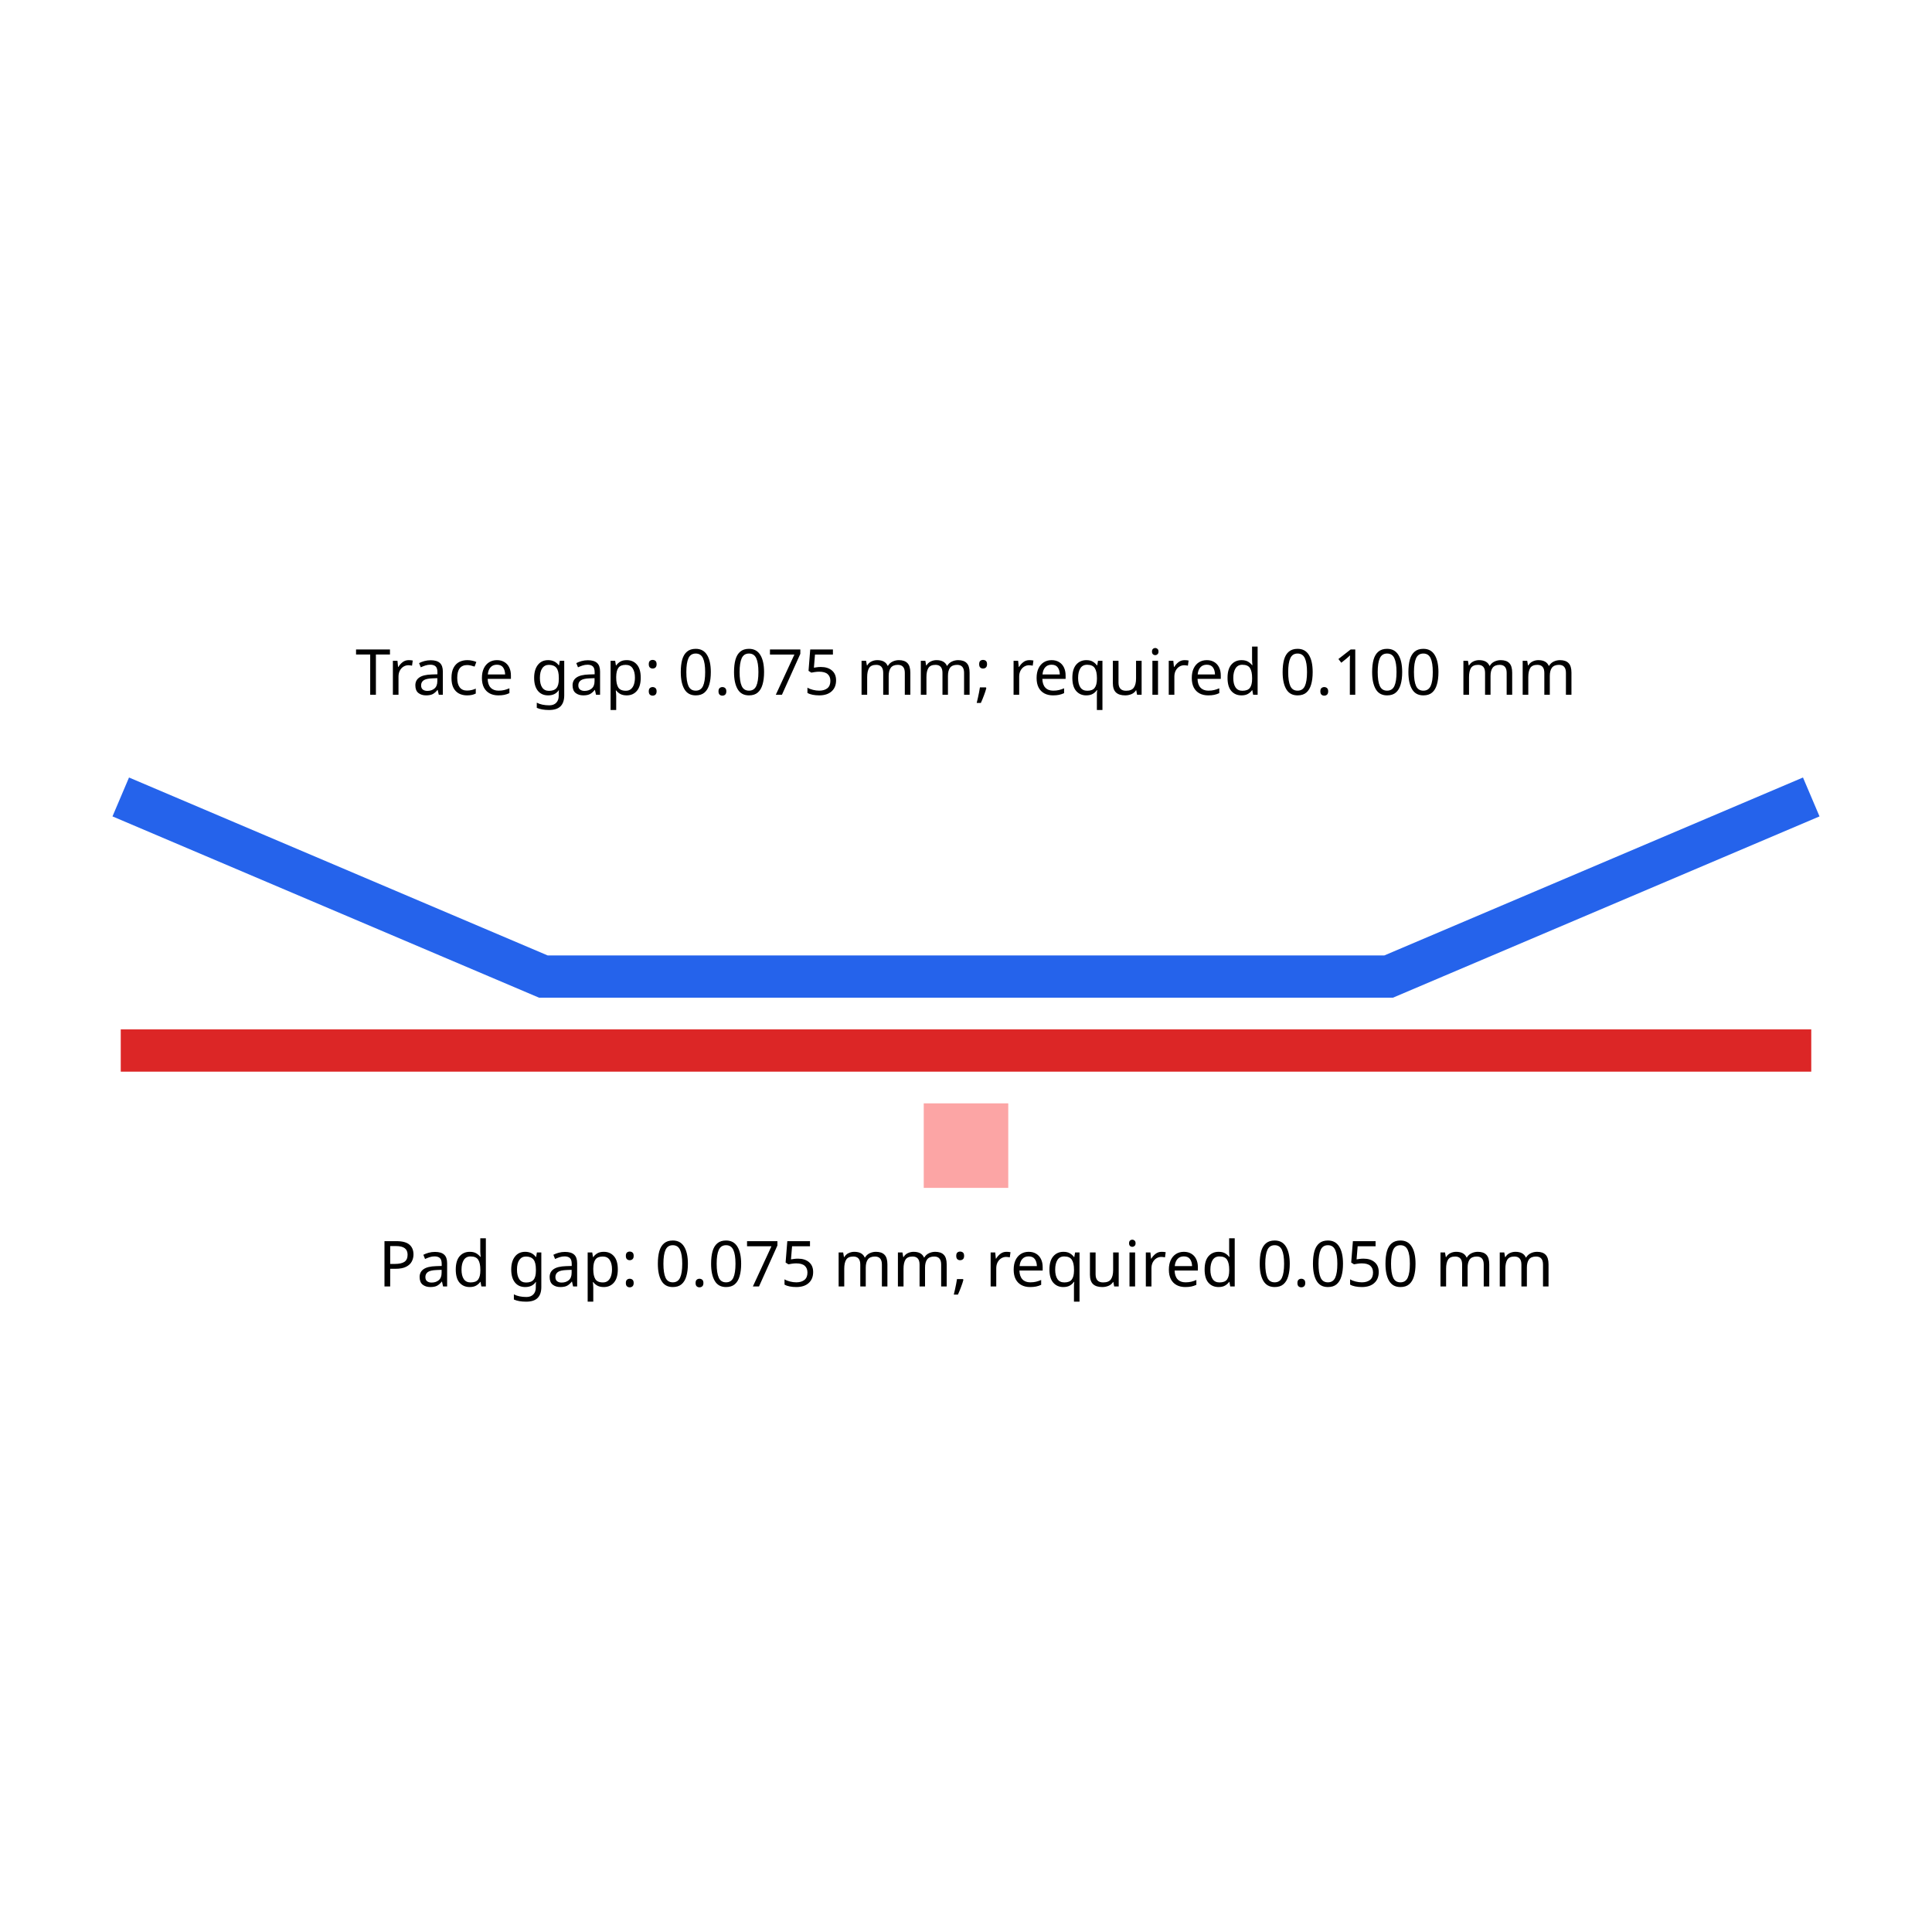
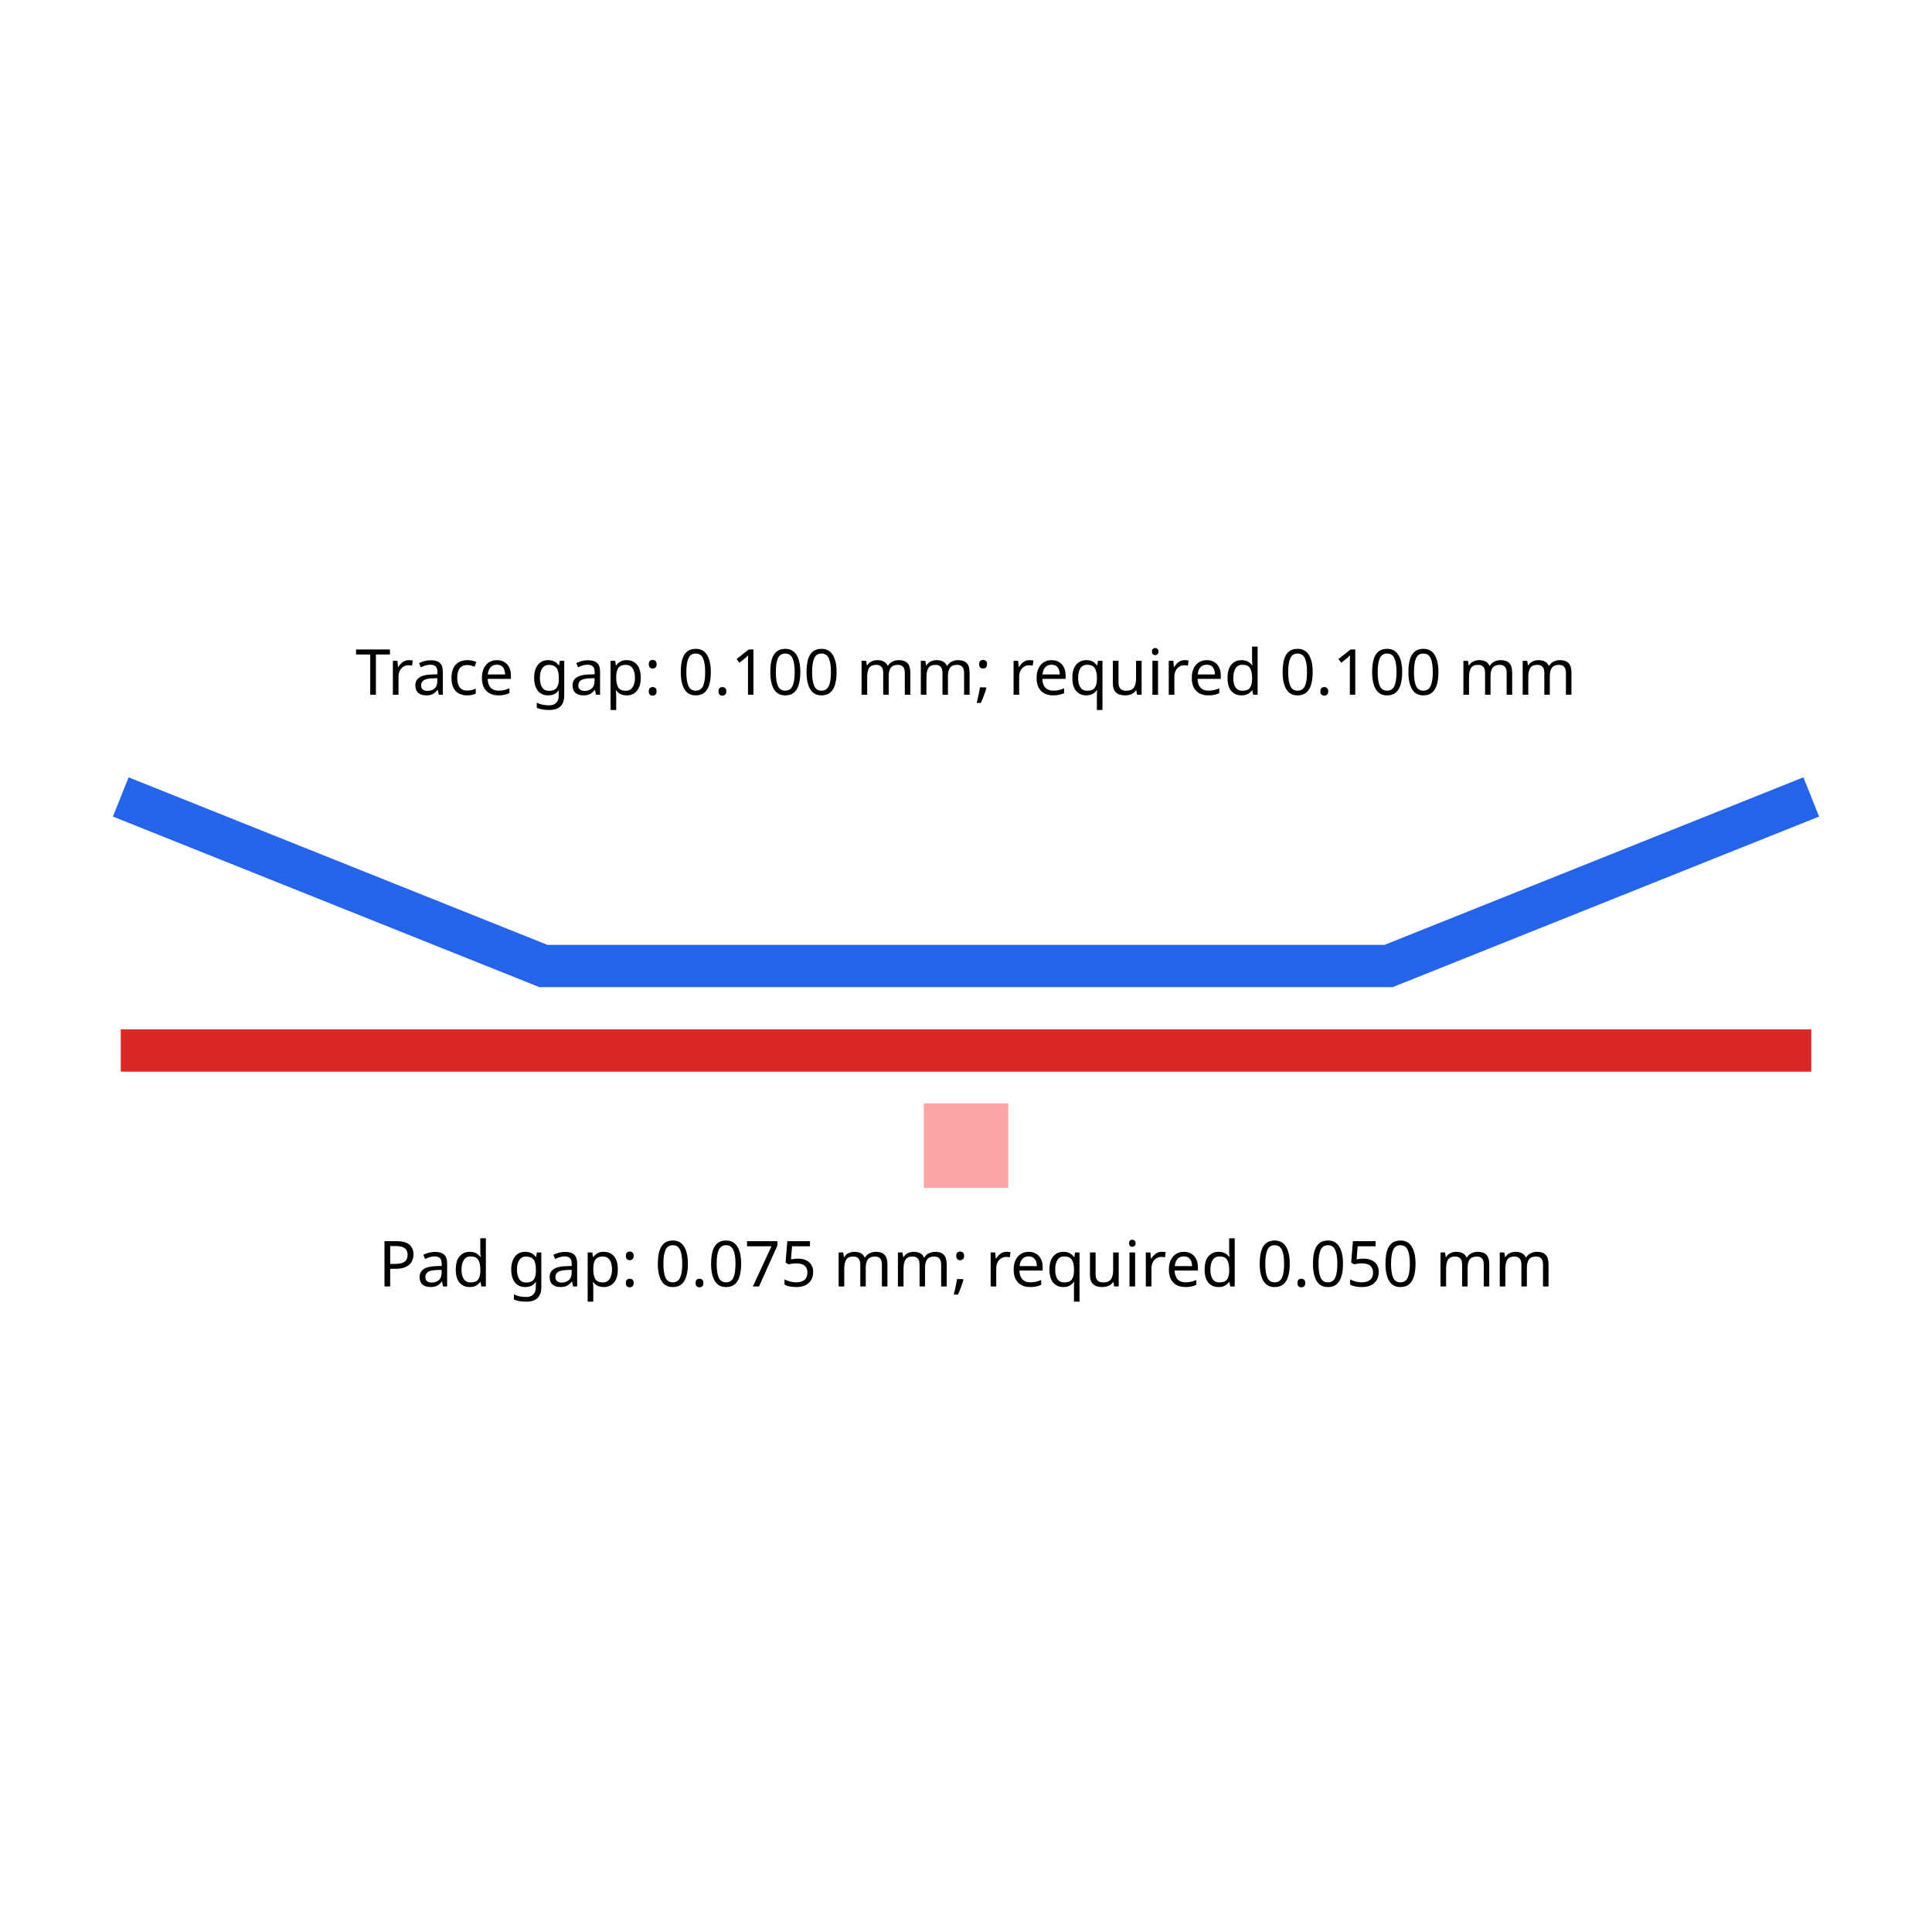
<svg xmlns="http://www.w3.org/2000/svg" width="640" height="640" viewBox="0 0 640 640">
  <rect width="100%" height="100%" fill="white" />
  <g>
    <polyline data-points="-2,0 -1,0 1,0 2,0" data-type="line" data-label="" points="40,348 180,348 460,348 600,348" fill="none" stroke="#dc2626" stroke-width="14" />
  </g>
  <g>
-     <polyline data-points="-2,0.6 -1,0.175 1,0.175 2,0.6" data-type="line" data-label="" points="40,264 180,323.5 460,323.5 600,264" fill="none" stroke="#2563eb" stroke-width="14" />
+     <polyline data-points="-2,0.6 -0.9999538352699194,0.2 1.0000000438688164,0.2 2,0.6" data-type="line" data-label="" points="40,264 180.006,320 460,320 600,264" fill="none" stroke="#2563eb" stroke-width="14" />
  </g>
  <g>
    <rect data-type="rect" data-label="" data-x="0" data-y="-0.225" x="306" y="365.5" width="28" height="28" fill="#fca5a5" stroke="black" stroke-width="0.007" />
  </g>
-   <text data-type="text" data-label="Trace gap: 0.075 mm; required 0.100 mm" data-x="0" data-y="0.9" x="320" y="222" fill="black" font-size="21" font-family="sans-serif" text-anchor="middle" dominant-baseline="central">Trace gap: 0.075 mm; required 0.100 mm</text>
+   <text data-type="text" data-label="Trace gap: 0.100 mm; required 0.100 mm" data-x="0" data-y="0.9" x="320" y="222" fill="black" font-size="21" font-family="sans-serif" text-anchor="middle" dominant-baseline="central">Trace gap: 0.100 mm; required 0.100 mm</text>
  <text data-type="text" data-label="Pad gap: 0.075 mm; required 0.050 mm" data-x="0" data-y="-0.5" x="320" y="418" fill="black" font-size="21" font-family="sans-serif" text-anchor="middle" dominant-baseline="central">Pad gap: 0.075 mm; required 0.050 mm</text>
  <g id="crosshair" style="display: none">
    <line id="crosshair-h" y1="0" y2="640" stroke="#666" stroke-width="0.5" />
    <line id="crosshair-v" x1="0" x2="640" stroke="#666" stroke-width="0.5" />
    <text id="coordinates" font-family="monospace" font-size="12" fill="#666" />
  </g>
</svg>
